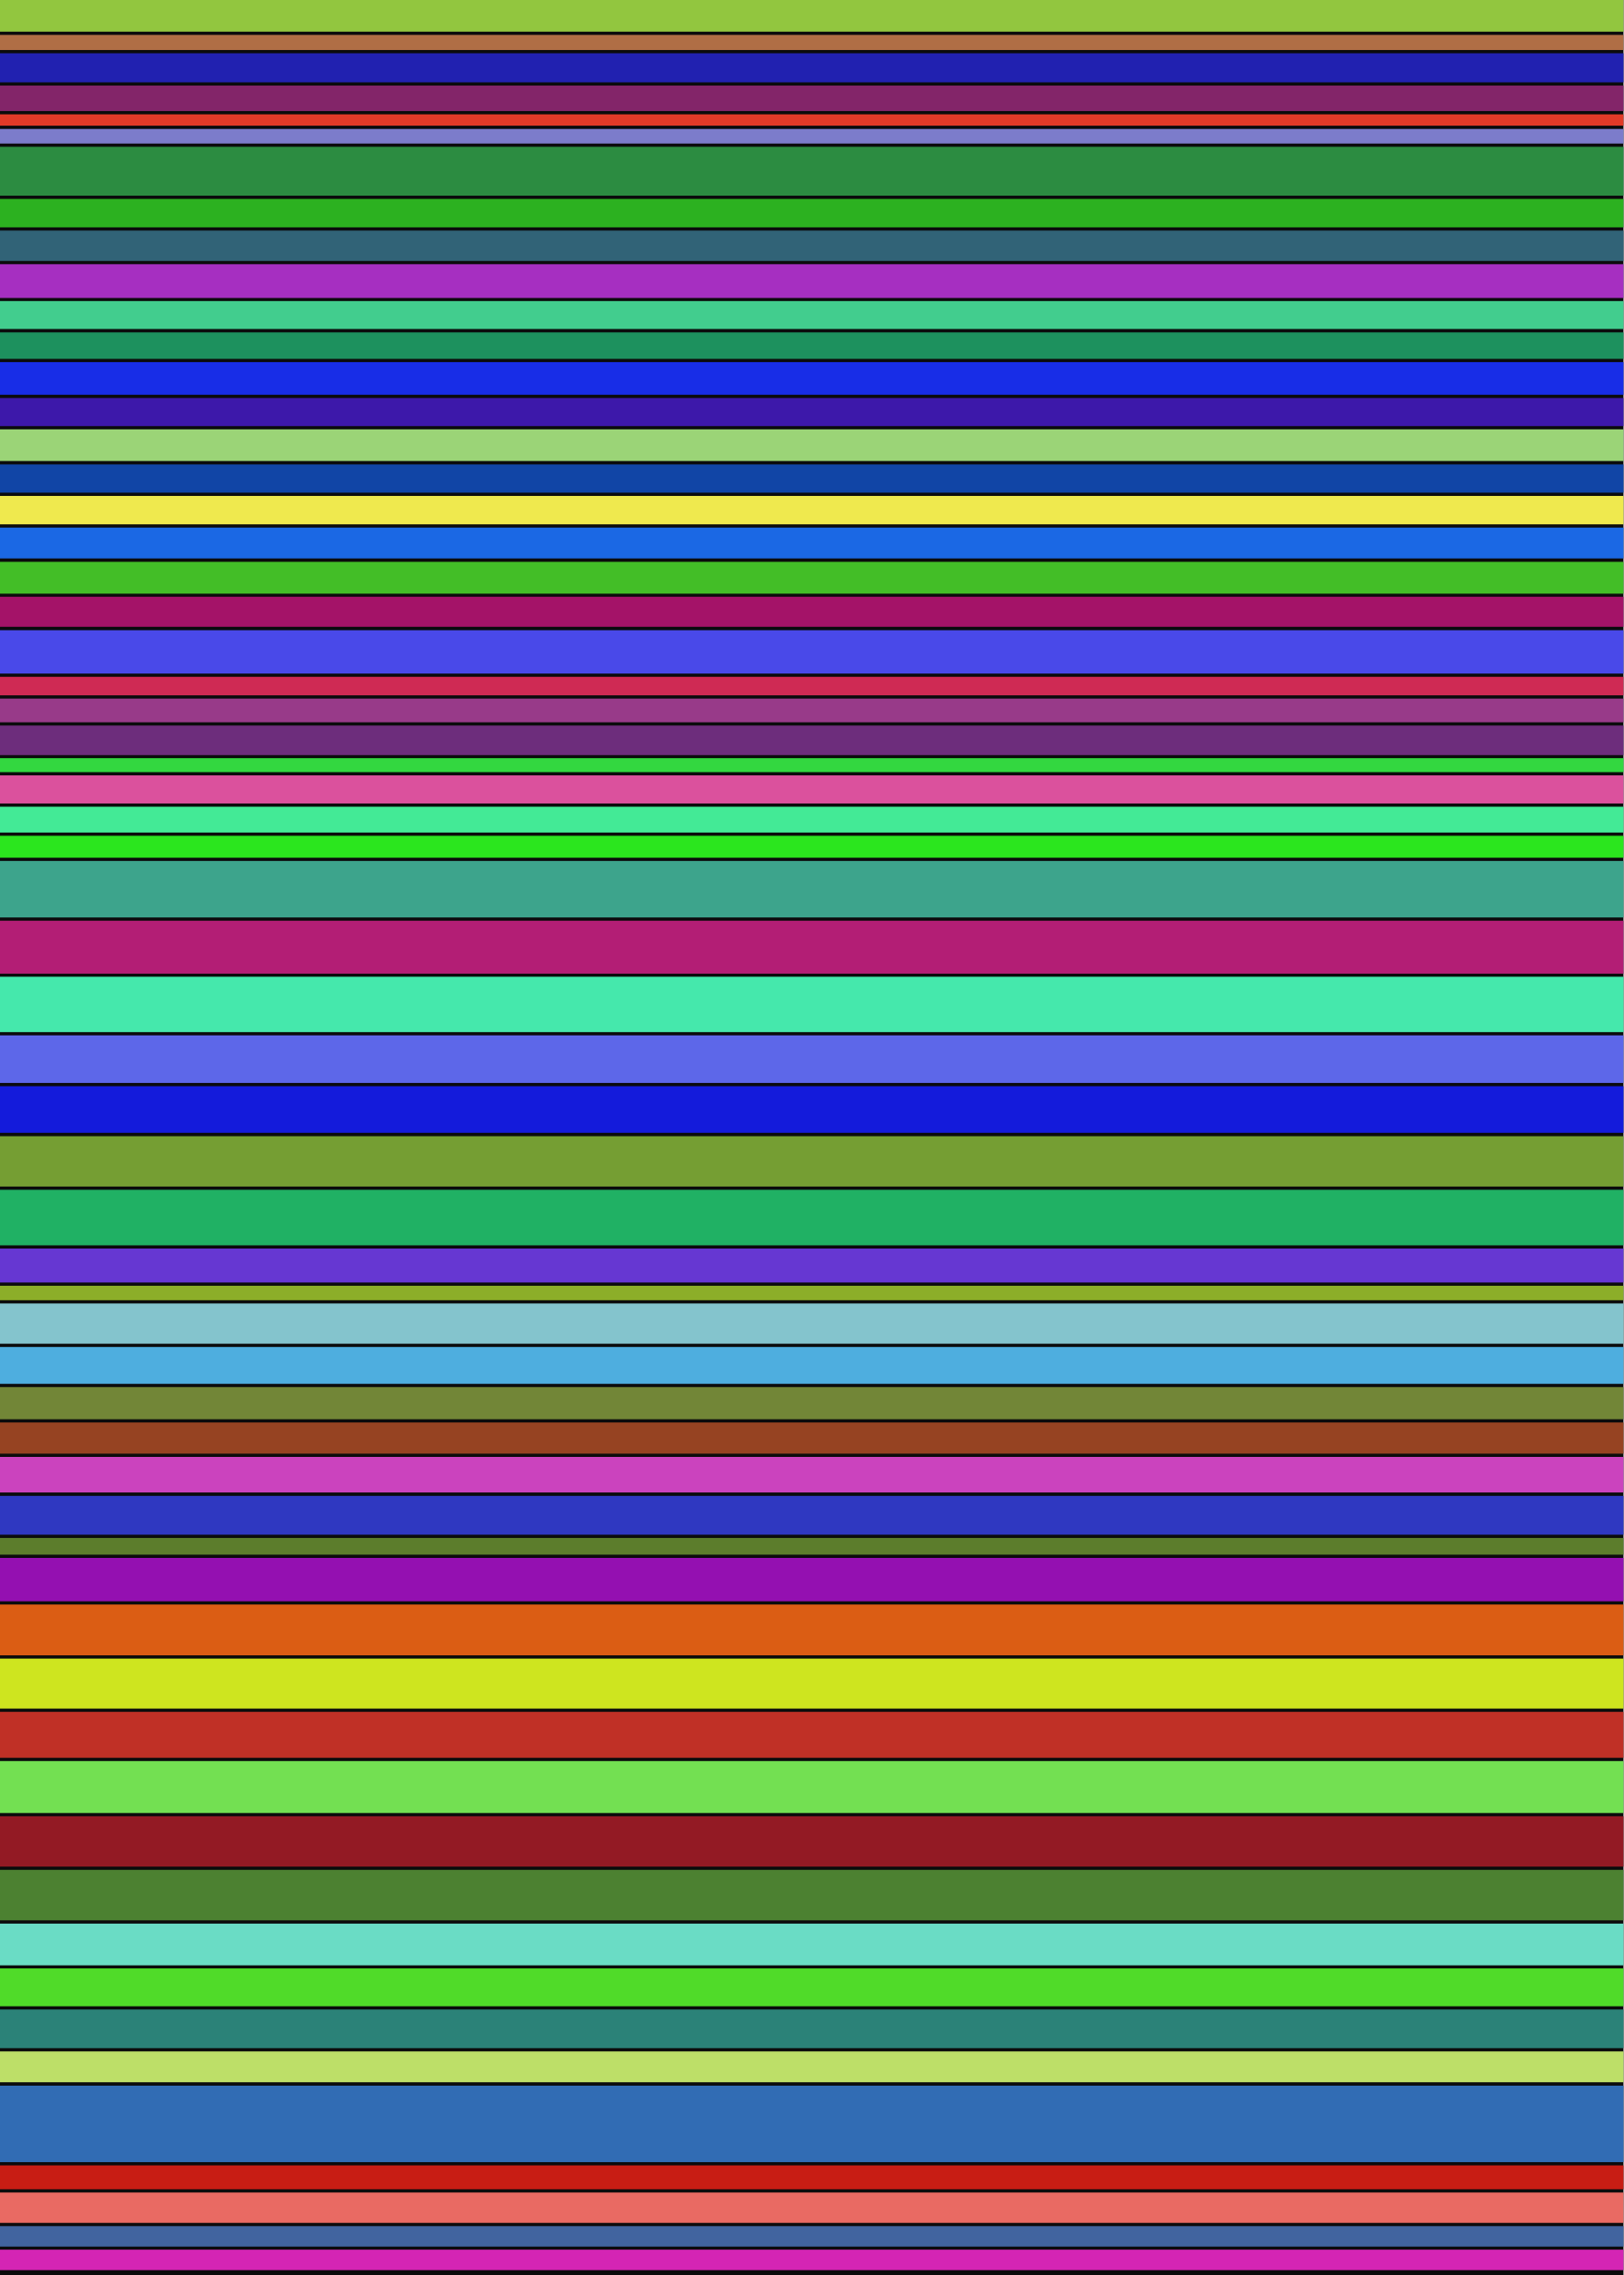
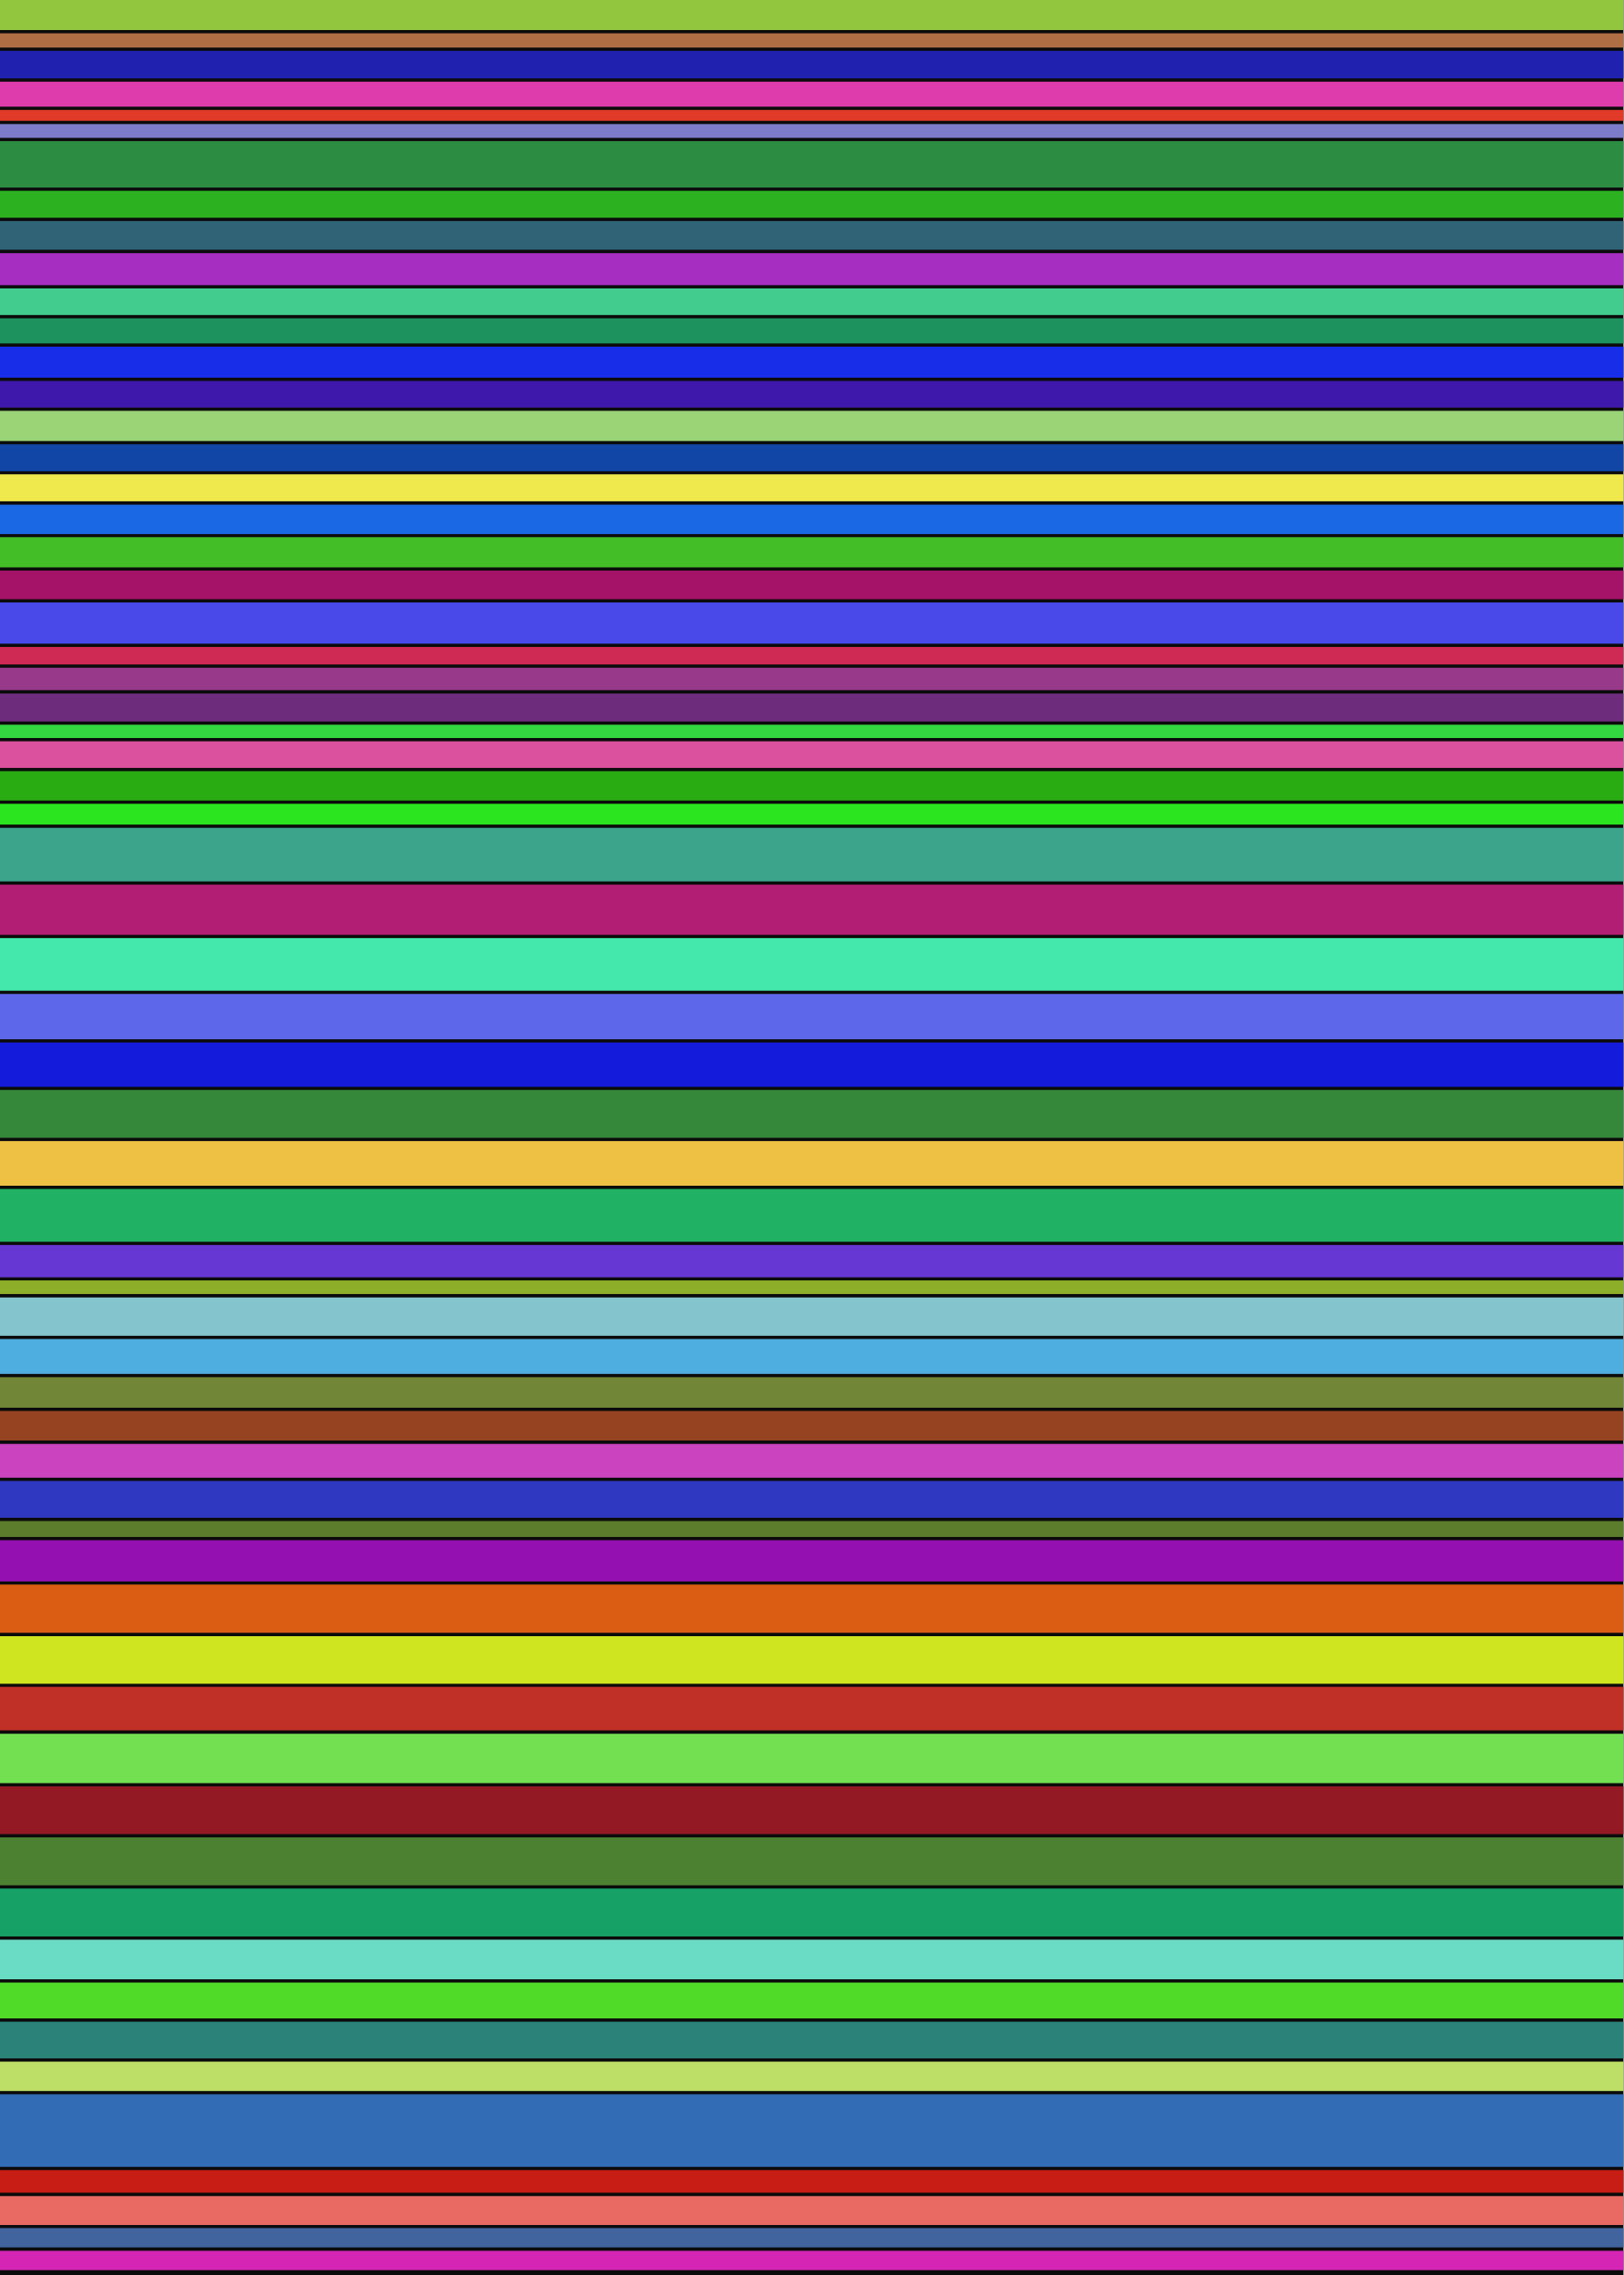
- <svg xmlns="http://www.w3.org/2000/svg" viewBox="0 0 1000 1401" role="img" aria-label="Self-portrait generated from the hashes of 60 files">
+ <svg xmlns="http://www.w3.org/2000/svg" viewBox="0 0 1000 1401" role="img" aria-label="Self-portrait generated from the hashes of 62 files">
  <rect width="1000" height="1401" fill="#0b0b0c" />
-   <rect x="0" y="0.0" width="1000" height="19.5" fill="hsl(83 54% 51%)" />
-   <rect x="0" y="21.5" width="1000" height="9.3" fill="hsl(23 44% 48%)" />
-   <rect x="0" y="32.8" width="1000" height="17.9" fill="hsl(240 68% 41%)" />
-   <rect x="0" y="52.7" width="1000" height="15.7" fill="hsl(317 56% 33%)" />
-   <rect x="0" y="70.4" width="1000" height="7.0" fill="hsl(6 76% 52%)" />
-   <rect x="0" y="79.4" width="1000" height="9.0" fill="hsl(240 43% 64%)" />
-   <rect x="0" y="90.4" width="1000" height="30.1" fill="hsl(133 52% 36%)" />
-   <rect x="0" y="122.5" width="1000" height="17.5" fill="hsl(115 69% 41%)" />
-   <rect x="0" y="142.0" width="1000" height="18.7" fill="hsl(197 42% 33%)" />
-   <rect x="0" y="162.7" width="1000" height="20.8" fill="hsl(289 61% 47%)" />
-   <rect x="0" y="185.4" width="1000" height="17.2" fill="hsl(153 58% 53%)" />
-   <rect x="0" y="204.7" width="1000" height="16.3" fill="hsl(154 67% 34%)" />
-   <rect x="0" y="223.0" width="1000" height="20.1" fill="hsl(234 81% 50%)" />
-   <rect x="0" y="245.1" width="1000" height="17.3" fill="hsl(255 75% 38%)" />
-   <rect x="0" y="264.4" width="1000" height="19.5" fill="hsl(97 52% 65%)" />
-   <rect x="0" y="286.0" width="1000" height="17.4" fill="hsl(219 81% 36%)" />
-   <rect x="0" y="305.4" width="1000" height="17.5" fill="hsl(58 83% 62%)" />
-   <rect x="0" y="324.9" width="1000" height="19.0" fill="hsl(217 79% 50%)" />
-   <rect x="0" y="346.0" width="1000" height="19.6" fill="hsl(109 66% 45%)" />
-   <rect x="0" y="367.5" width="1000" height="18.5" fill="hsl(325 79% 36%)" />
-   <rect x="0" y="388.1" width="1000" height="26.7" fill="hsl(240 78% 60%)" />
-   <rect x="0" y="416.8" width="1000" height="11.4" fill="hsl(345 66% 49%)" />
-   <rect x="0" y="430.2" width="1000" height="14.6" fill="hsl(309 45% 41%)" />
-   <rect x="0" y="446.8" width="1000" height="18.2" fill="hsl(289 47% 33%)" />
-   <rect x="0" y="466.9" width="1000" height="8.6" fill="hsl(125 67% 52%)" />
-   <rect x="0" y="477.5" width="1000" height="17.3" fill="hsl(327 66% 59%)" />
-   <rect x="0" y="496.8" width="1000" height="15.9" fill="hsl(150 80% 59%)" />
-   <rect x="0" y="514.7" width="1000" height="13.5" fill="hsl(116 80% 51%)" />
-   <rect x="0" y="530.2" width="1000" height="34.8" fill="hsl(166 46% 44%)" />
-   <rect x="0" y="567.0" width="1000" height="32.6" fill="hsl(325 71% 41%)" />
-   <rect x="0" y="601.5" width="1000" height="34.1" fill="hsl(158 78% 59%)" />
-   <rect x="0" y="637.6" width="1000" height="29.3" fill="hsl(236 76% 64%)" />
-   <rect x="0" y="668.9" width="1000" height="28.7" fill="hsl(238 83% 47%)" />
-   <rect x="0" y="699.7" width="1000" height="31.0" fill="hsl(83 51% 41%)" />
-   <rect x="0" y="732.7" width="1000" height="34.2" fill="hsl(148 69% 41%)" />
-   <rect x="0" y="768.9" width="1000" height="20.9" fill="hsl(258 63% 52%)" />
-   <rect x="0" y="791.8" width="1000" height="8.9" fill="hsl(75 62% 42%)" />
-   <rect x="0" y="802.7" width="1000" height="24.8" fill="hsl(187 42% 66%)" />
-   <rect x="0" y="829.5" width="1000" height="22.7" fill="hsl(200 69% 59%)" />
-   <rect x="0" y="854.2" width="1000" height="19.8" fill="hsl(75 42% 37%)" />
-   <rect x="0" y="876.0" width="1000" height="19.2" fill="hsl(17 63% 36%)" />
-   <rect x="0" y="897.2" width="1000" height="21.9" fill="hsl(306 57% 53%)" />
-   <rect x="0" y="921.2" width="1000" height="23.9" fill="hsl(236 61% 47%)" />
-   <rect x="0" y="947.1" width="1000" height="10.3" fill="hsl(84 48% 33%)" />
-   <rect x="0" y="959.4" width="1000" height="26.7" fill="hsl(289 83% 38%)" />
-   <rect x="0" y="988.1" width="1000" height="31.3" fill="hsl(22 83% 47%)" />
-   <rect x="0" y="1021.4" width="1000" height="30.8" fill="hsl(67 79% 51%)" />
-   <rect x="0" y="1054.2" width="1000" height="28.3" fill="hsl(4 67% 45%)" />
-   <rect x="0" y="1084.5" width="1000" height="32.0" fill="hsl(106 70% 60%)" />
-   <rect x="0" y="1118.5" width="1000" height="31.0" fill="hsl(355 70% 34%)" />
-   <rect x="0" y="1151.5" width="1000" height="31.1" fill="hsl(100 45% 35%)" />
-   <rect x="0" y="1184.6" width="1000" height="25.7" fill="hsl(168 62% 64%)" />
-   <rect x="0" y="1212.2" width="1000" height="23.3" fill="hsl(107 71% 51%)" />
-   <rect x="0" y="1237.5" width="1000" height="23.8" fill="hsl(173 50% 34%)" />
-   <rect x="0" y="1263.3" width="1000" height="19.0" fill="hsl(77 65% 64%)" />
-   <rect x="0" y="1284.4" width="1000" height="47.1" fill="hsl(213 57% 45%)" />
-   <rect x="0" y="1333.5" width="1000" height="14.7" fill="hsl(3 82% 43%)" />
-   <rect x="0" y="1350.2" width="1000" height="18.7" fill="hsl(3 75% 65%)" />
-   <rect x="0" y="1370.9" width="1000" height="12.6" fill="hsl(218 42% 44%)" />
-   <rect x="0" y="1385.4" width="1000" height="12.6" fill="hsl(311 70% 49%)" />
+   <rect x="0" y="0.0" width="1000" height="18.5" fill="hsl(83 54% 51%)" />
+   <rect x="0" y="20.5" width="1000" height="8.8" fill="hsl(23 44% 48%)" />
+   <rect x="0" y="31.3" width="1000" height="17.0" fill="hsl(240 68% 41%)" />
+   <rect x="0" y="50.3" width="1000" height="15.4" fill="hsl(318 71% 55%)" />
+   <rect x="0" y="67.7" width="1000" height="6.7" fill="hsl(6 76% 52%)" />
+   <rect x="0" y="76.4" width="1000" height="8.5" fill="hsl(240 43% 64%)" />
+   <rect x="0" y="86.9" width="1000" height="28.6" fill="hsl(133 52% 36%)" />
+   <rect x="0" y="117.5" width="1000" height="16.6" fill="hsl(115 69% 41%)" />
+   <rect x="0" y="136.1" width="1000" height="17.7" fill="hsl(197 42% 33%)" />
+   <rect x="0" y="155.9" width="1000" height="19.7" fill="hsl(289 61% 47%)" />
+   <rect x="0" y="177.6" width="1000" height="16.4" fill="hsl(153 58% 53%)" />
+   <rect x="0" y="196.0" width="1000" height="15.5" fill="hsl(154 67% 34%)" />
+   <rect x="0" y="213.5" width="1000" height="19.1" fill="hsl(234 81% 50%)" />
+   <rect x="0" y="234.6" width="1000" height="16.4" fill="hsl(255 75% 38%)" />
+   <rect x="0" y="253.0" width="1000" height="18.6" fill="hsl(97 52% 65%)" />
+   <rect x="0" y="273.6" width="1000" height="16.6" fill="hsl(219 81% 36%)" />
+   <rect x="0" y="292.1" width="1000" height="16.6" fill="hsl(58 83% 62%)" />
+   <rect x="0" y="310.8" width="1000" height="18.1" fill="hsl(217 79% 50%)" />
+   <rect x="0" y="330.8" width="1000" height="18.6" fill="hsl(109 66% 45%)" />
+   <rect x="0" y="351.4" width="1000" height="17.6" fill="hsl(325 79% 36%)" />
+   <rect x="0" y="371.0" width="1000" height="25.4" fill="hsl(240 78% 60%)" />
+   <rect x="0" y="398.4" width="1000" height="10.8" fill="hsl(345 66% 49%)" />
+   <rect x="0" y="411.2" width="1000" height="13.8" fill="hsl(309 45% 41%)" />
+   <rect x="0" y="427.1" width="1000" height="17.2" fill="hsl(289 47% 33%)" />
+   <rect x="0" y="446.3" width="1000" height="8.2" fill="hsl(125 67% 52%)" />
+   <rect x="0" y="456.5" width="1000" height="16.4" fill="hsl(327 66% 59%)" />
+   <rect x="0" y="474.9" width="1000" height="18.1" fill="hsl(111 82% 37%)" />
+   <rect x="0" y="495.0" width="1000" height="12.8" fill="hsl(116 80% 51%)" />
+   <rect x="0" y="509.8" width="1000" height="33.0" fill="hsl(166 46% 44%)" />
+   <rect x="0" y="544.8" width="1000" height="30.9" fill="hsl(325 71% 41%)" />
+   <rect x="0" y="577.7" width="1000" height="32.4" fill="hsl(158 78% 59%)" />
+   <rect x="0" y="612.1" width="1000" height="27.9" fill="hsl(236 76% 64%)" />
+   <rect x="0" y="642.0" width="1000" height="27.3" fill="hsl(238 83% 47%)" />
+   <rect x="0" y="671.2" width="1000" height="29.5" fill="hsl(124 44% 37%)" />
+   <rect x="0" y="702.7" width="1000" height="27.5" fill="hsl(44 83% 60%)" />
+   <rect x="0" y="732.2" width="1000" height="32.5" fill="hsl(148 69% 41%)" />
+   <rect x="0" y="766.7" width="1000" height="19.9" fill="hsl(258 63% 52%)" />
+   <rect x="0" y="788.5" width="1000" height="8.4" fill="hsl(75 62% 42%)" />
+   <rect x="0" y="799.0" width="1000" height="23.6" fill="hsl(187 42% 66%)" />
+   <rect x="0" y="824.6" width="1000" height="21.5" fill="hsl(200 69% 59%)" />
+   <rect x="0" y="848.1" width="1000" height="18.8" fill="hsl(75 42% 37%)" />
+   <rect x="0" y="868.9" width="1000" height="18.2" fill="hsl(17 63% 36%)" />
+   <rect x="0" y="889.2" width="1000" height="20.8" fill="hsl(306 57% 53%)" />
+   <rect x="0" y="912.0" width="1000" height="22.7" fill="hsl(236 61% 47%)" />
+   <rect x="0" y="936.7" width="1000" height="9.8" fill="hsl(84 48% 33%)" />
+   <rect x="0" y="948.5" width="1000" height="25.4" fill="hsl(289 83% 38%)" />
+   <rect x="0" y="975.8" width="1000" height="29.7" fill="hsl(22 83% 47%)" />
+   <rect x="0" y="1007.6" width="1000" height="29.3" fill="hsl(67 79% 51%)" />
+   <rect x="0" y="1038.8" width="1000" height="26.8" fill="hsl(4 67% 45%)" />
+   <rect x="0" y="1067.7" width="1000" height="30.4" fill="hsl(106 70% 60%)" />
+   <rect x="0" y="1100.1" width="1000" height="29.4" fill="hsl(355 70% 34%)" />
+   <rect x="0" y="1131.5" width="1000" height="29.5" fill="hsl(100 45% 35%)" />
+   <rect x="0" y="1163.0" width="1000" height="29.5" fill="hsl(155 76% 36%)" />
+   <rect x="0" y="1194.5" width="1000" height="24.4" fill="hsl(168 62% 64%)" />
+   <rect x="0" y="1220.9" width="1000" height="22.1" fill="hsl(107 71% 51%)" />
+   <rect x="0" y="1245.0" width="1000" height="22.6" fill="hsl(173 50% 34%)" />
+   <rect x="0" y="1269.6" width="1000" height="18.1" fill="hsl(77 65% 64%)" />
+   <rect x="0" y="1289.7" width="1000" height="44.7" fill="hsl(213 57% 45%)" />
+   <rect x="0" y="1336.4" width="1000" height="13.9" fill="hsl(3 82% 43%)" />
+   <rect x="0" y="1352.4" width="1000" height="17.8" fill="hsl(3 75% 65%)" />
+   <rect x="0" y="1372.1" width="1000" height="11.9" fill="hsl(218 42% 44%)" />
+   <rect x="0" y="1386.1" width="1000" height="11.9" fill="hsl(311 70% 49%)" />
</svg>
